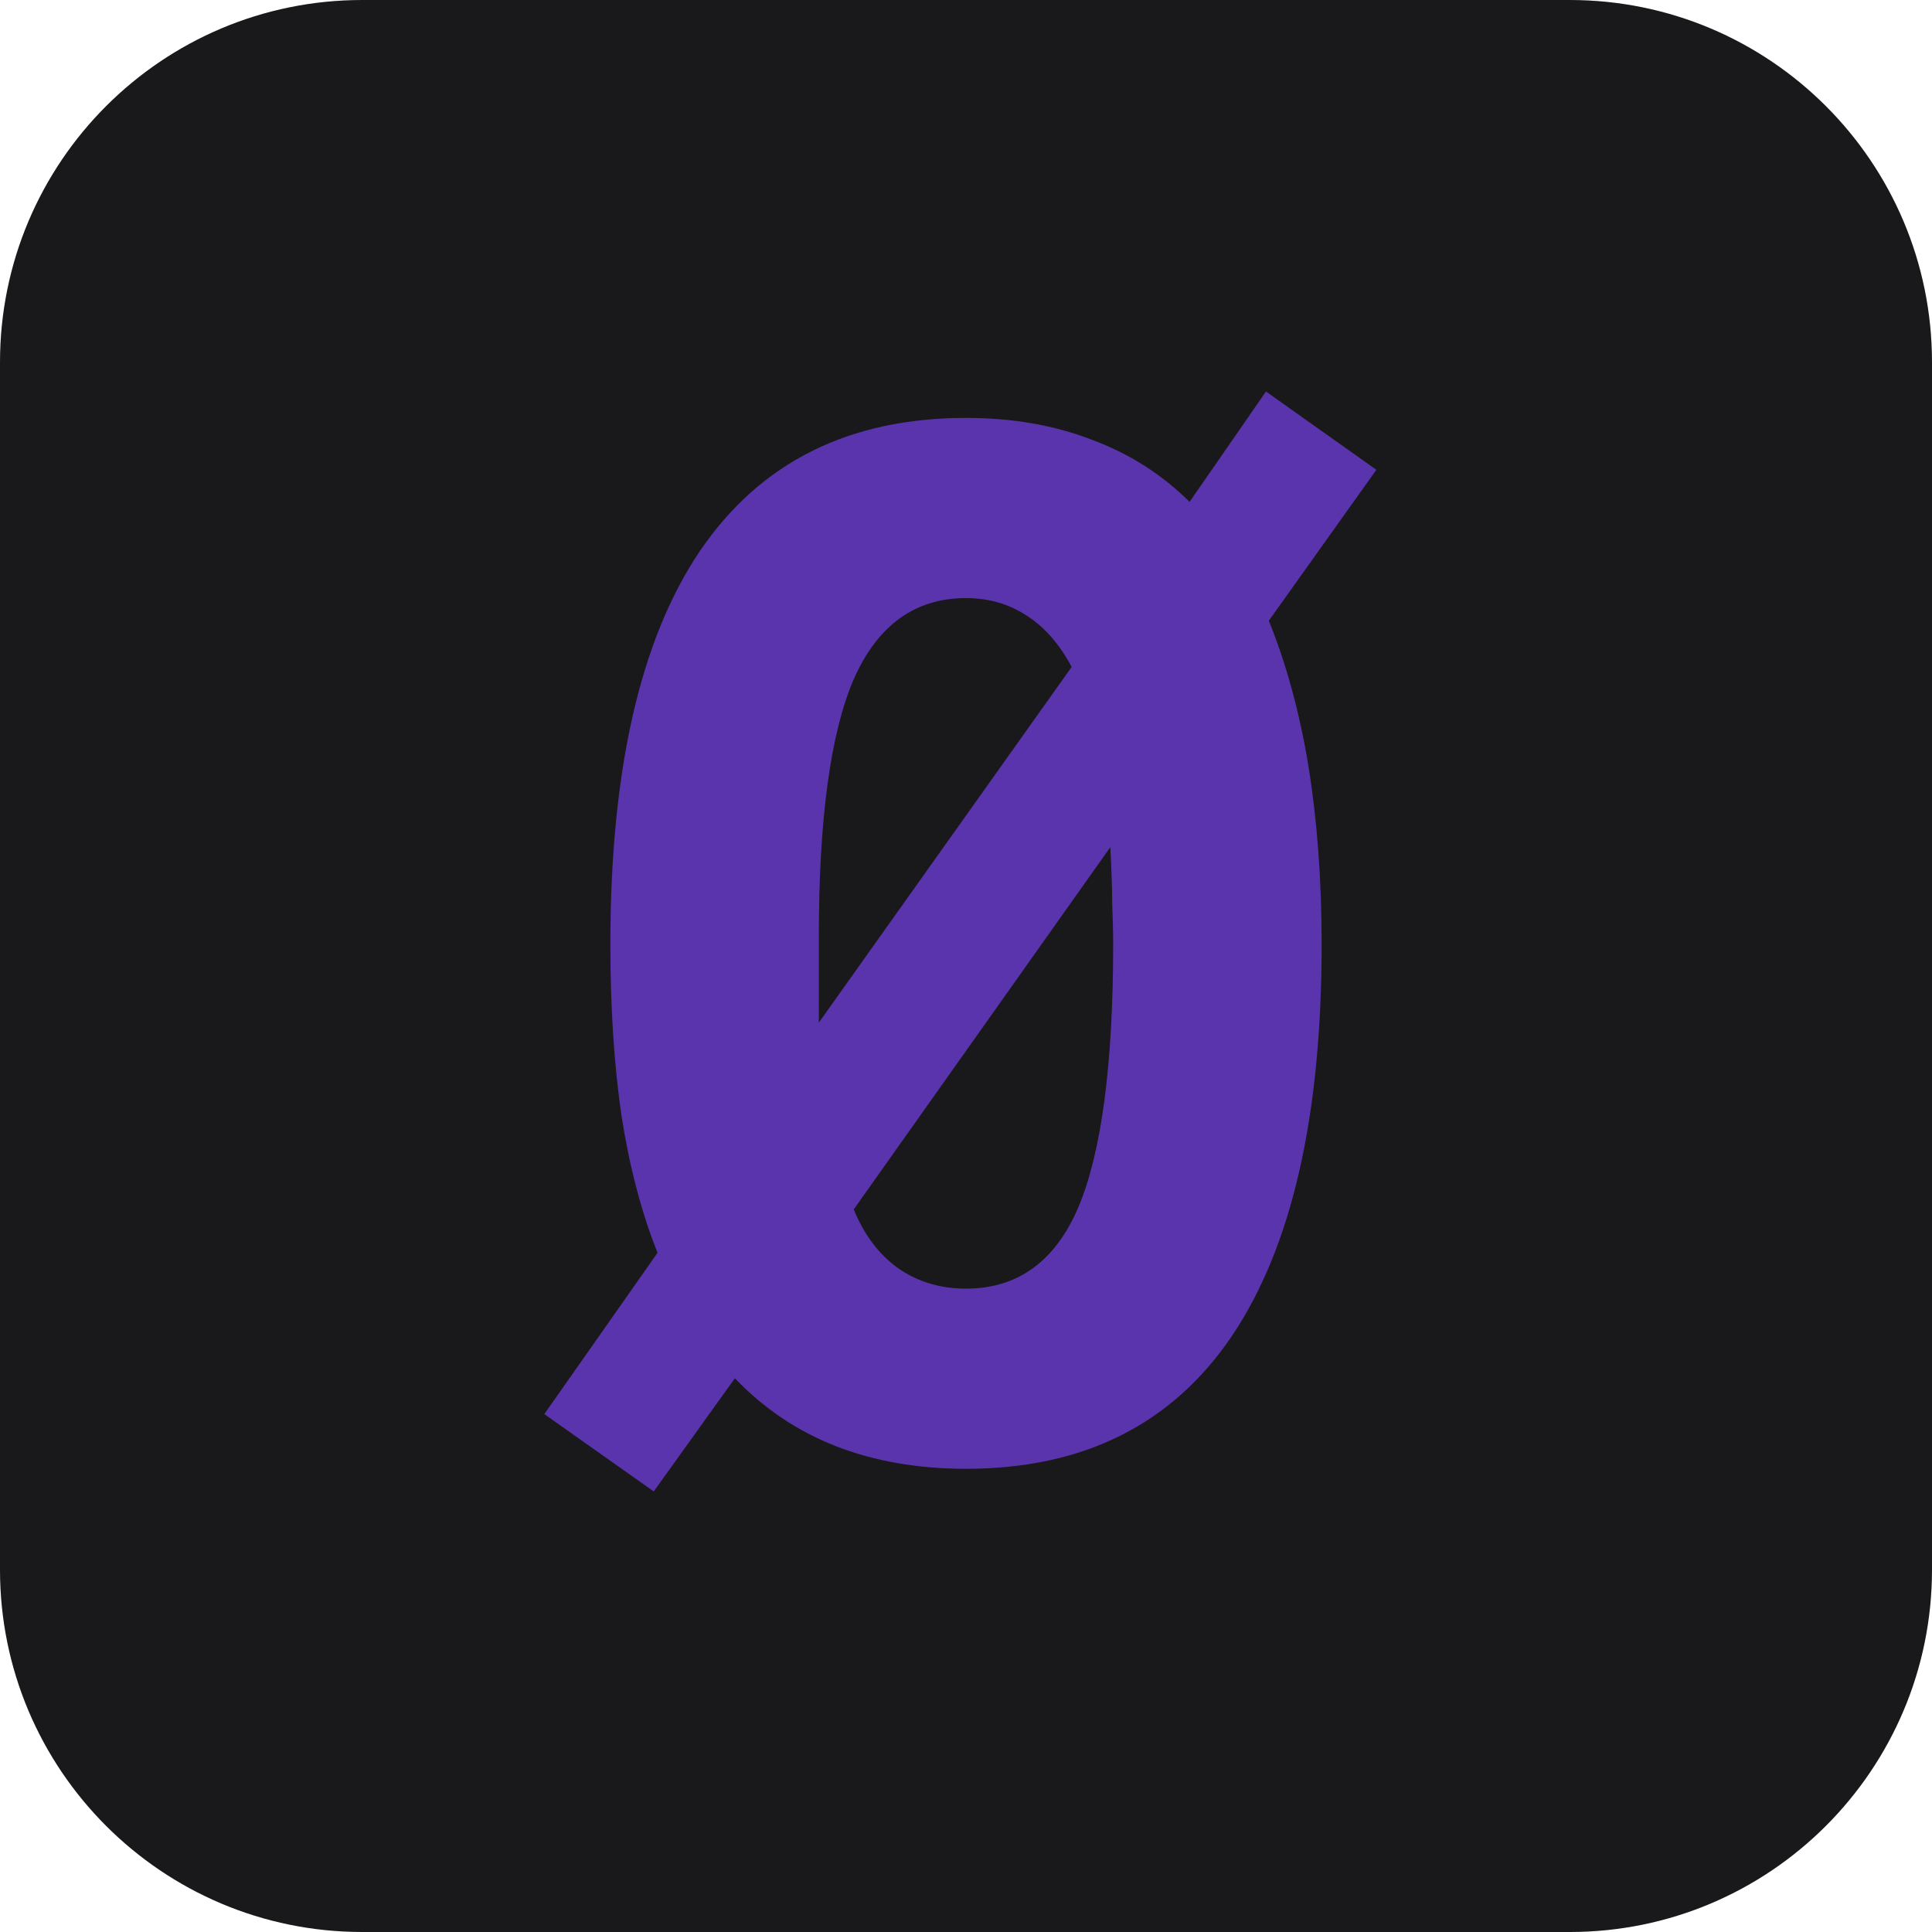
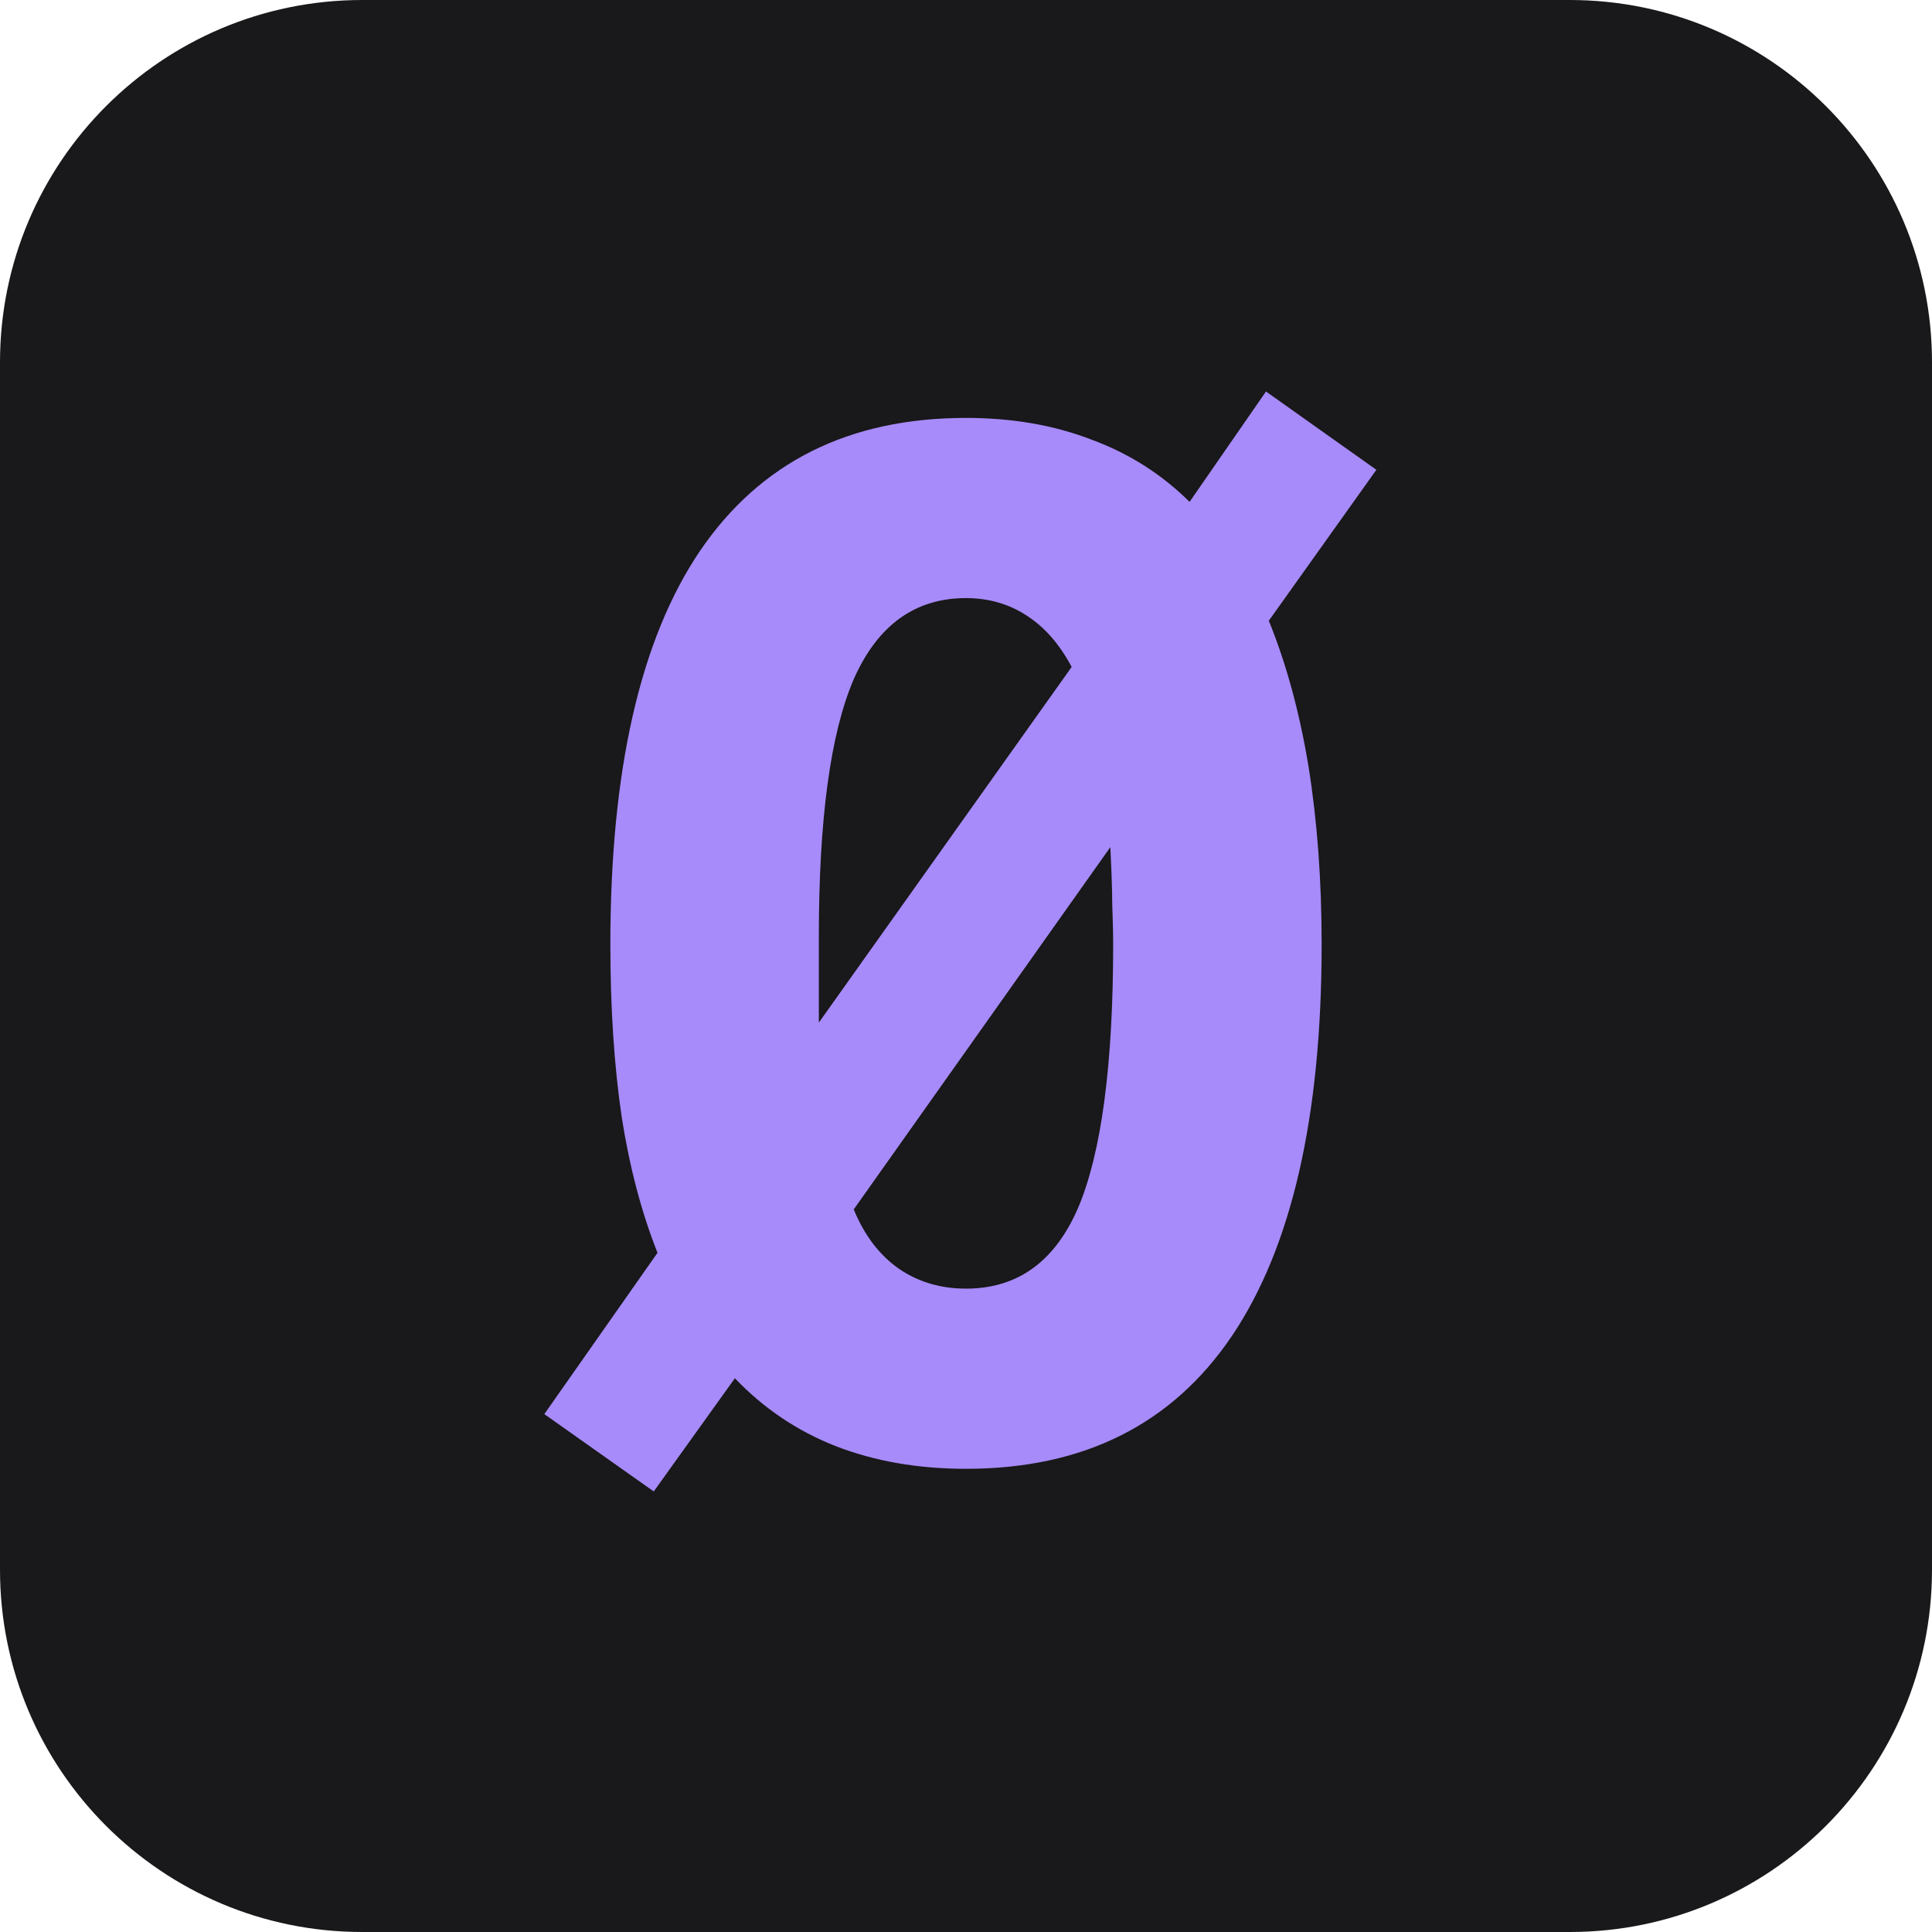
<svg xmlns="http://www.w3.org/2000/svg" viewBox="0 0 32 32">
  <rect width="32" height="32" rx="6" fill="#19181A" />
-   <text x="16" y="24" font-family="Inconsolata, monospace" font-size="23" font-weight="700" fill="#5A34AC" text-anchor="middle">Ø</text>
+   <text x="16" y="24" font-family="Inconsolata, monospace" font-size="23" font-weight="700" fill="#A78BFA" text-anchor="middle">Ø</text>
</svg>
